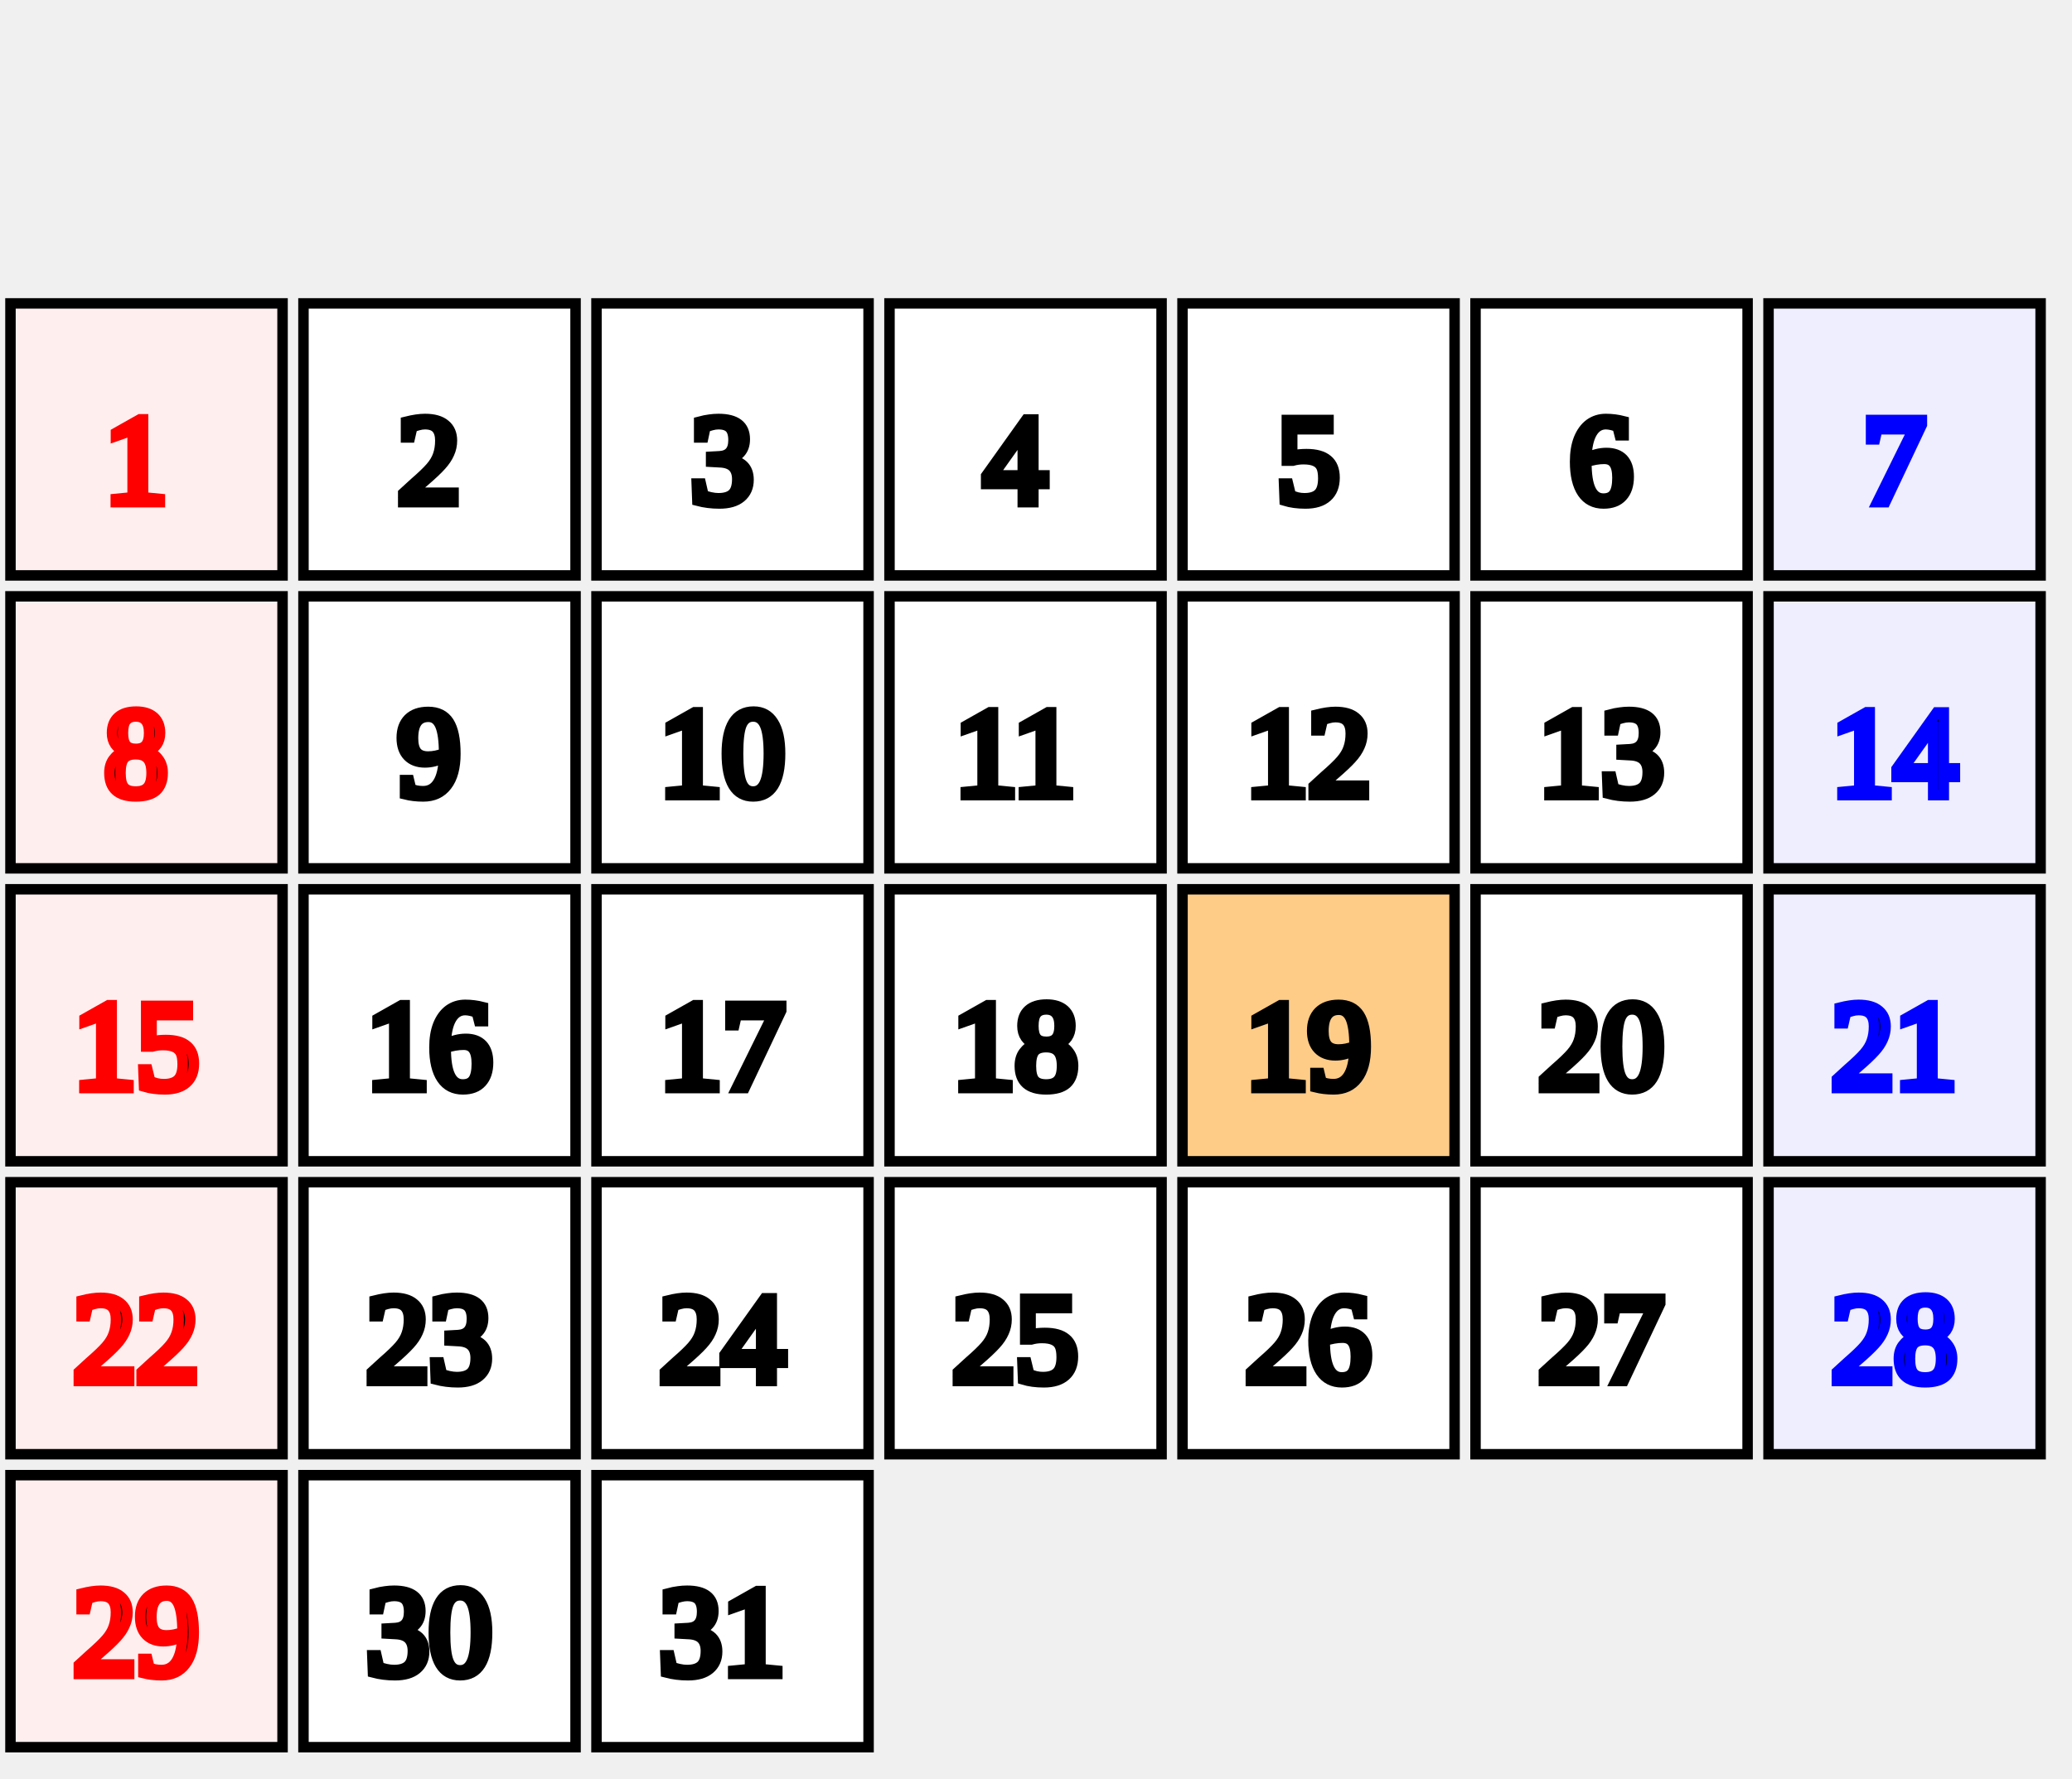
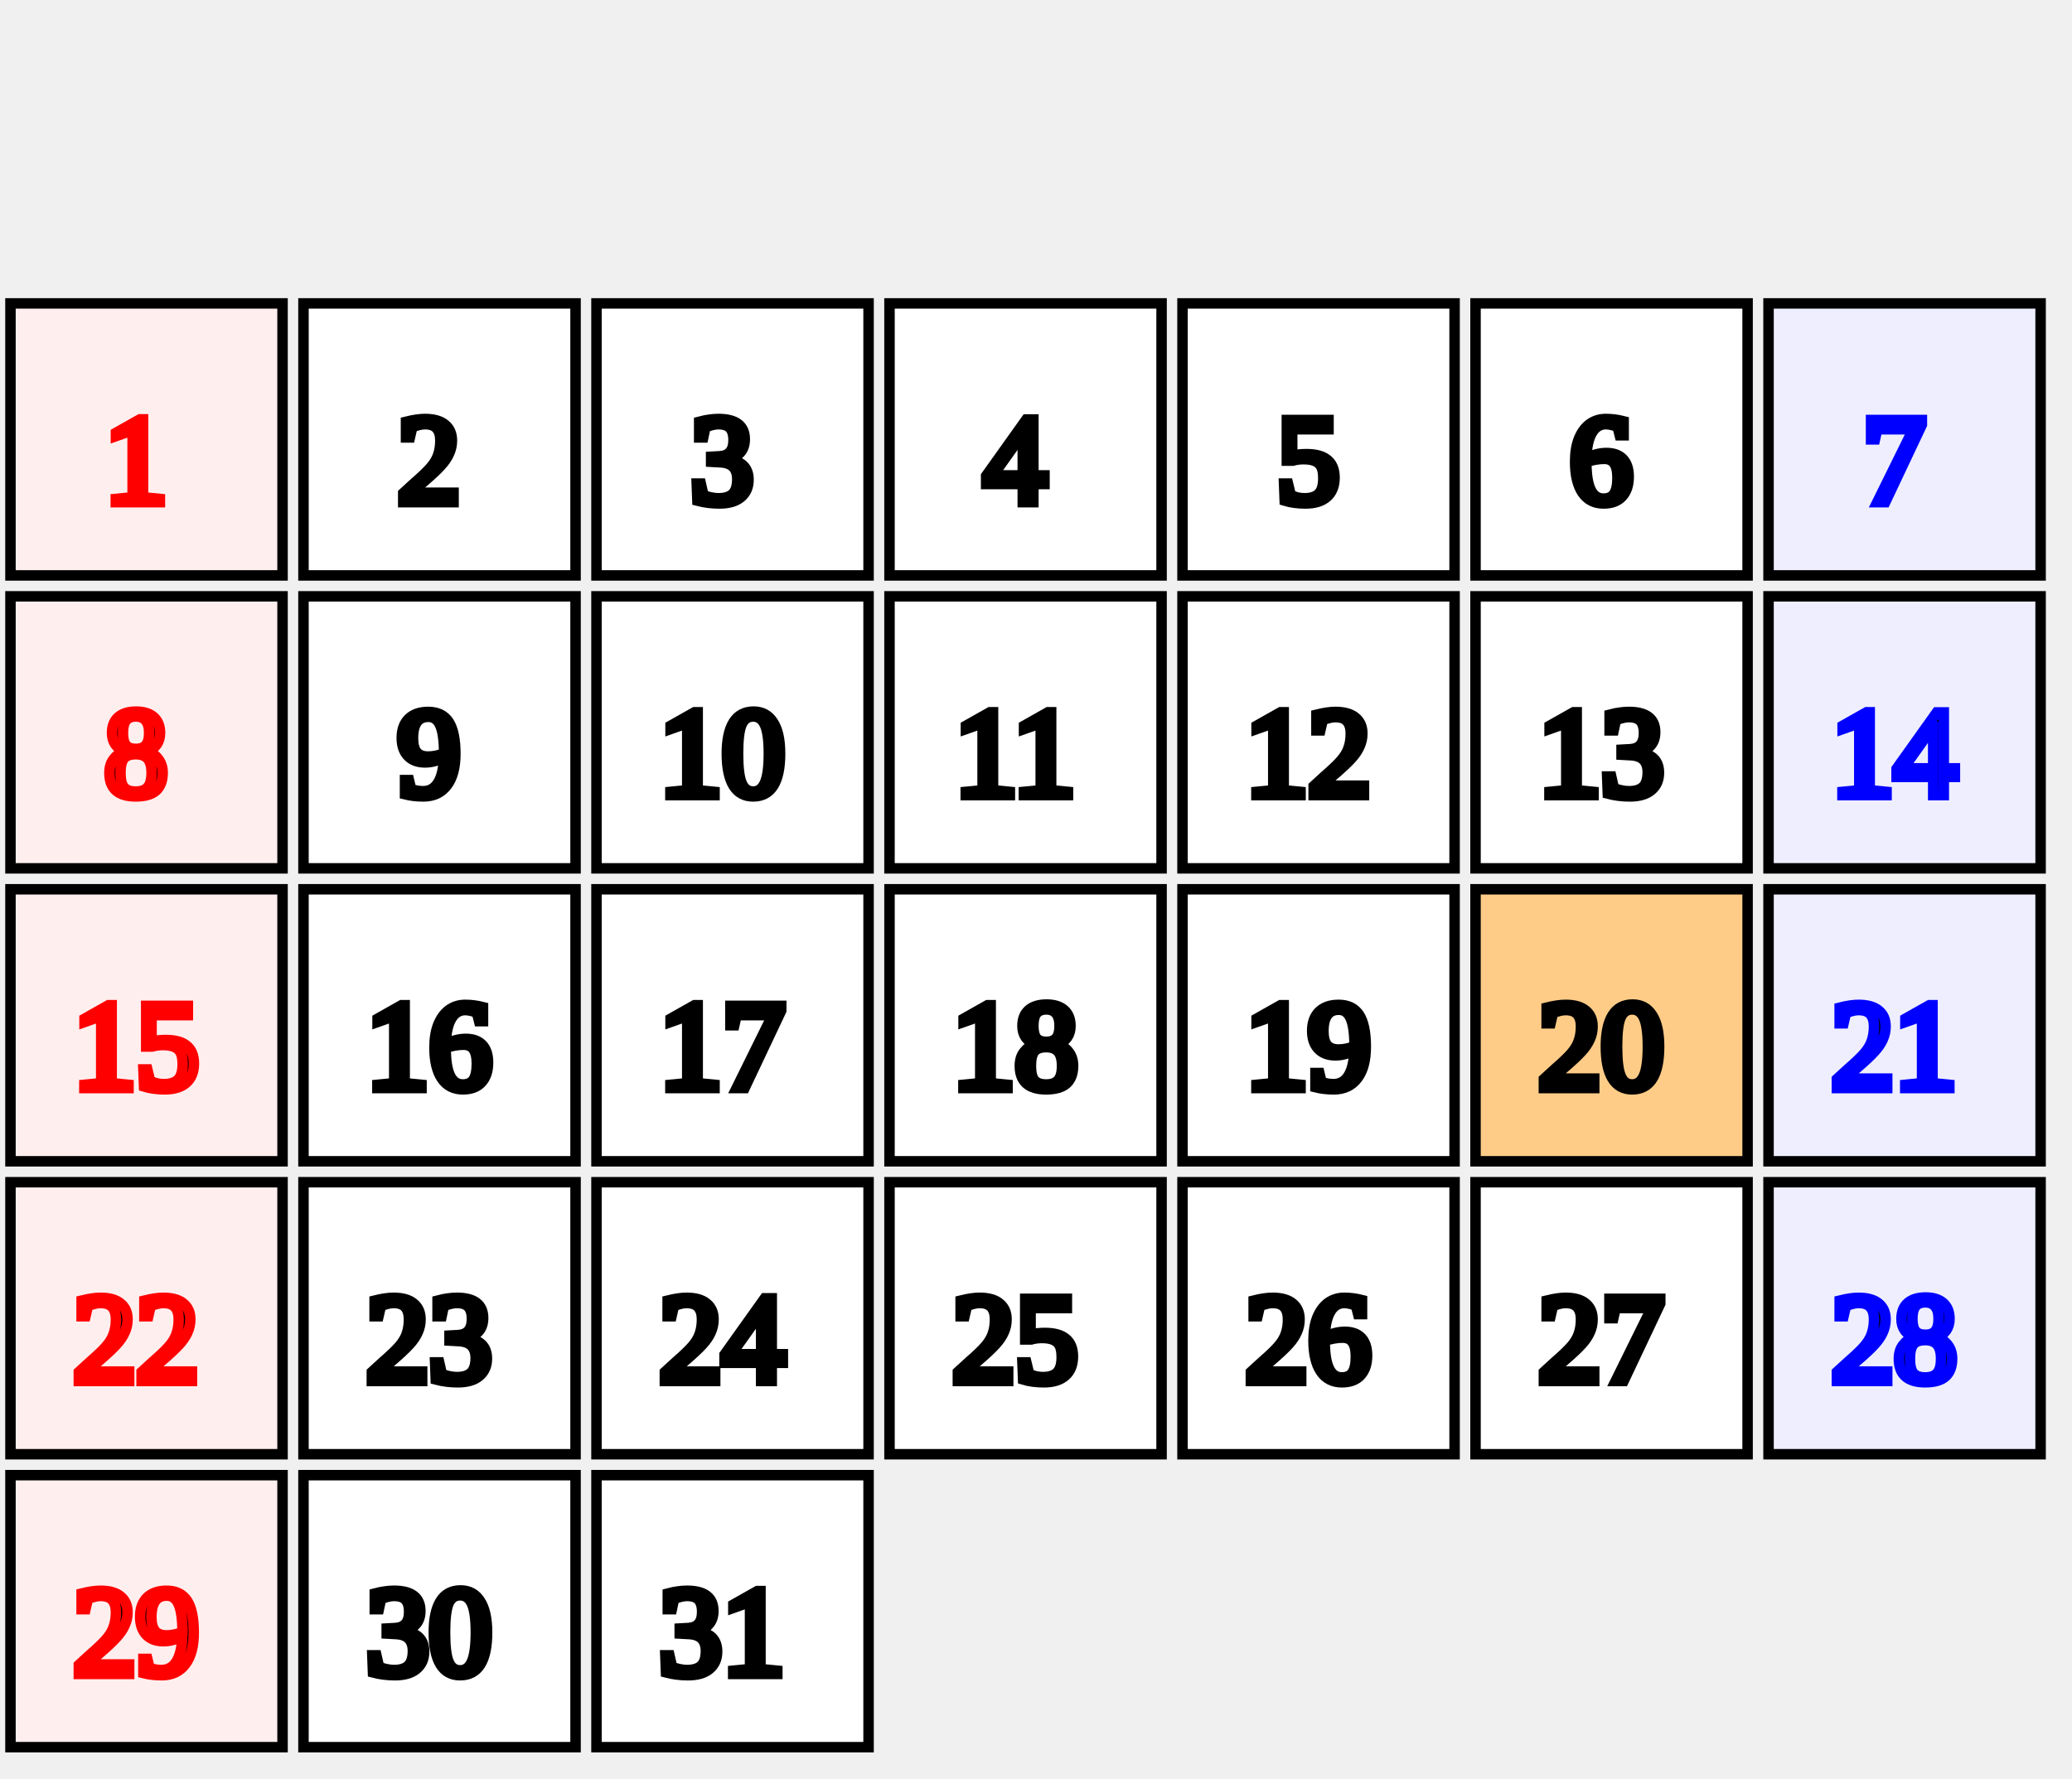
<svg xmlns="http://www.w3.org/2000/svg" id="erd-canvas" width="198px" height="170px">
  <rect x="1px" y="29px" width="26px" height="26px" stroke="#000" stroke-width="1px" fill="#fee" />
  <text x="13px" y="48px" stroke="#f00" text-anchor="middle">1</text>
  <rect x="29px" y="29px" width="26px" height="26px" stroke="#000" stroke-width="1px" fill="#fff" />
  <text x="41px" y="48px" stroke="#000" text-anchor="middle">2</text>
  <rect x="57px" y="29px" width="26px" height="26px" stroke="#000" stroke-width="1px" fill="#fff" />
  <text x="69px" y="48px" stroke="#000" text-anchor="middle">3</text>
  <rect x="85px" y="29px" width="26px" height="26px" stroke="#000" stroke-width="1px" fill="#fff" />
  <text x="97px" y="48px" stroke="#000" text-anchor="middle">4</text>
  <rect x="113px" y="29px" width="26px" height="26px" stroke="#000" stroke-width="1px" fill="#fff" />
  <text x="125px" y="48px" stroke="#000" text-anchor="middle">5</text>
  <rect x="141px" y="29px" width="26px" height="26px" stroke="#000" stroke-width="1px" fill="#fff" />
  <text x="153px" y="48px" stroke="#000" text-anchor="middle">6</text>
  <rect x="169px" y="29px" width="26px" height="26px" stroke="#000" stroke-width="1px" fill="#eef" />
  <text x="181px" y="48px" stroke="#00f" text-anchor="middle">7</text>
  <rect x="1px" y="57px" width="26px" height="26px" stroke="#000" stroke-width="1px" fill="#fee" />
  <text x="13px" y="76px" stroke="#f00" text-anchor="middle">8</text>
  <rect x="29px" y="57px" width="26px" height="26px" stroke="#000" stroke-width="1px" fill="#fff" />
  <text x="41px" y="76px" stroke="#000" text-anchor="middle">9</text>
  <rect x="57px" y="57px" width="26px" height="26px" stroke="#000" stroke-width="1px" fill="#fff" />
  <text x="69px" y="76px" stroke="#000" text-anchor="middle">10</text>
  <rect x="85px" y="57px" width="26px" height="26px" stroke="#000" stroke-width="1px" fill="#fff" />
  <text x="97px" y="76px" stroke="#000" text-anchor="middle">11</text>
  <rect x="113px" y="57px" width="26px" height="26px" stroke="#000" stroke-width="1px" fill="#fff" />
  <text x="125px" y="76px" stroke="#000" text-anchor="middle">12</text>
  <rect x="141px" y="57px" width="26px" height="26px" stroke="#000" stroke-width="1px" fill="#fff" />
  <text x="153px" y="76px" stroke="#000" text-anchor="middle">13</text>
  <rect x="169px" y="57px" width="26px" height="26px" stroke="#000" stroke-width="1px" fill="#eef" />
  <text x="181px" y="76px" stroke="#00f" text-anchor="middle">14</text>
  <rect x="1px" y="85px" width="26px" height="26px" stroke="#000" stroke-width="1px" fill="#fee" />
  <text x="13px" y="104px" stroke="#f00" text-anchor="middle">15</text>
  <rect x="29px" y="85px" width="26px" height="26px" stroke="#000" stroke-width="1px" fill="#fff" />
  <text x="41px" y="104px" stroke="#000" text-anchor="middle">16</text>
  <rect x="57px" y="85px" width="26px" height="26px" stroke="#000" stroke-width="1px" fill="#fff" />
  <text x="69px" y="104px" stroke="#000" text-anchor="middle">17</text>
  <rect x="85px" y="85px" width="26px" height="26px" stroke="#000" stroke-width="1px" fill="#fff" />
  <text x="97px" y="104px" stroke="#000" text-anchor="middle">18</text>
-   <rect x="113px" y="85px" width="26px" height="26px" stroke="#000" stroke-width="1px" fill="#fc8" />
+   <rect x="113px" y="85px" width="26px" height="26px" stroke="#000" stroke-width="1px" fill="#fff" />
  <text x="125px" y="104px" stroke="#000" text-anchor="middle">19</text>
-   <rect x="141px" y="85px" width="26px" height="26px" stroke="#000" stroke-width="1px" fill="#fff" />
+   <rect x="141px" y="85px" width="26px" height="26px" stroke="#000" stroke-width="1px" fill="#fc8" />
  <text x="153px" y="104px" stroke="#000" text-anchor="middle">20</text>
  <rect x="169px" y="85px" width="26px" height="26px" stroke="#000" stroke-width="1px" fill="#eef" />
  <text x="181px" y="104px" stroke="#00f" text-anchor="middle">21</text>
  <rect x="1px" y="113px" width="26px" height="26px" stroke="#000" stroke-width="1px" fill="#fee" />
  <text x="13px" y="132px" stroke="#f00" text-anchor="middle">22</text>
  <rect x="29px" y="113px" width="26px" height="26px" stroke="#000" stroke-width="1px" fill="#fff" />
  <text x="41px" y="132px" stroke="#000" text-anchor="middle">23</text>
  <rect x="57px" y="113px" width="26px" height="26px" stroke="#000" stroke-width="1px" fill="#fff" />
  <text x="69px" y="132px" stroke="#000" text-anchor="middle">24</text>
  <rect x="85px" y="113px" width="26px" height="26px" stroke="#000" stroke-width="1px" fill="#fff" />
  <text x="97px" y="132px" stroke="#000" text-anchor="middle">25</text>
  <rect x="113px" y="113px" width="26px" height="26px" stroke="#000" stroke-width="1px" fill="#fff" />
  <text x="125px" y="132px" stroke="#000" text-anchor="middle">26</text>
  <rect x="141px" y="113px" width="26px" height="26px" stroke="#000" stroke-width="1px" fill="#fff" />
  <text x="153px" y="132px" stroke="#000" text-anchor="middle">27</text>
  <rect x="169px" y="113px" width="26px" height="26px" stroke="#000" stroke-width="1px" fill="#eef" />
  <text x="181px" y="132px" stroke="#00f" text-anchor="middle">28</text>
  <rect x="1px" y="141px" width="26px" height="26px" stroke="#000" stroke-width="1px" fill="#fee" />
  <text x="13px" y="160px" stroke="#f00" text-anchor="middle">29</text>
  <rect x="29px" y="141px" width="26px" height="26px" stroke="#000" stroke-width="1px" fill="#fff" />
  <text x="41px" y="160px" stroke="#000" text-anchor="middle">30</text>
  <rect x="57px" y="141px" width="26px" height="26px" stroke="#000" stroke-width="1px" fill="#fff" />
  <text x="69px" y="160px" stroke="#000" text-anchor="middle">31</text>
</svg>
